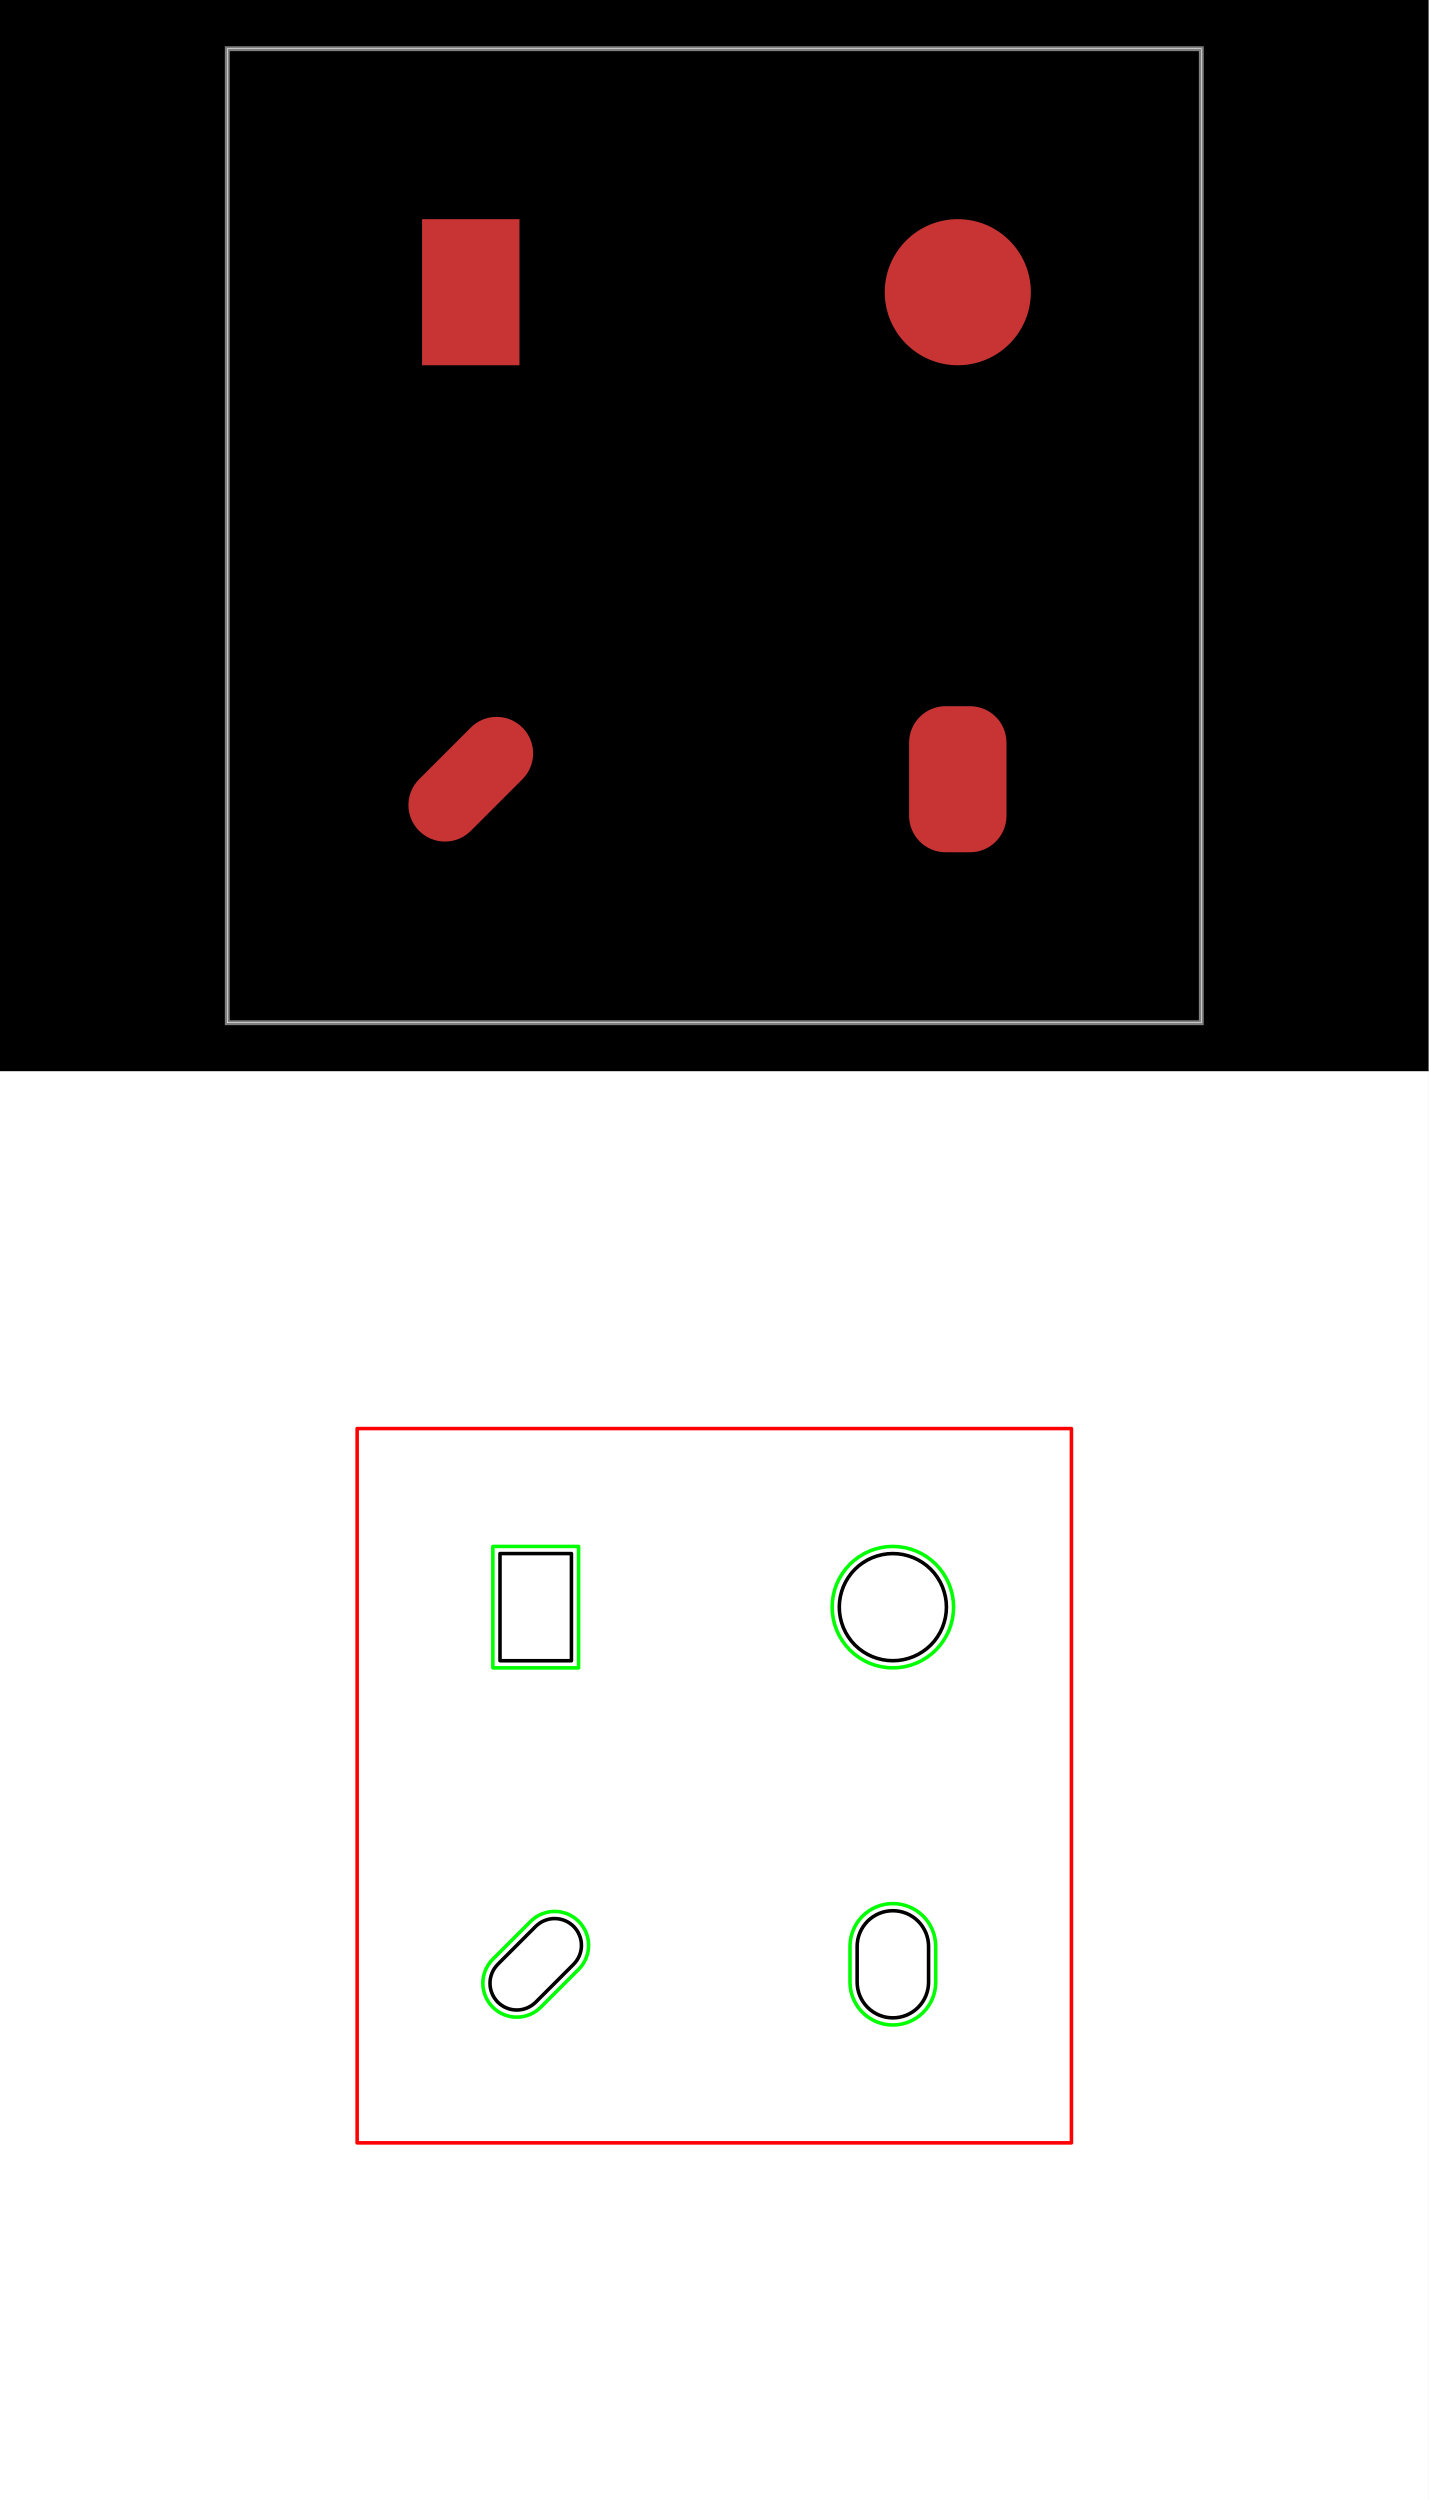
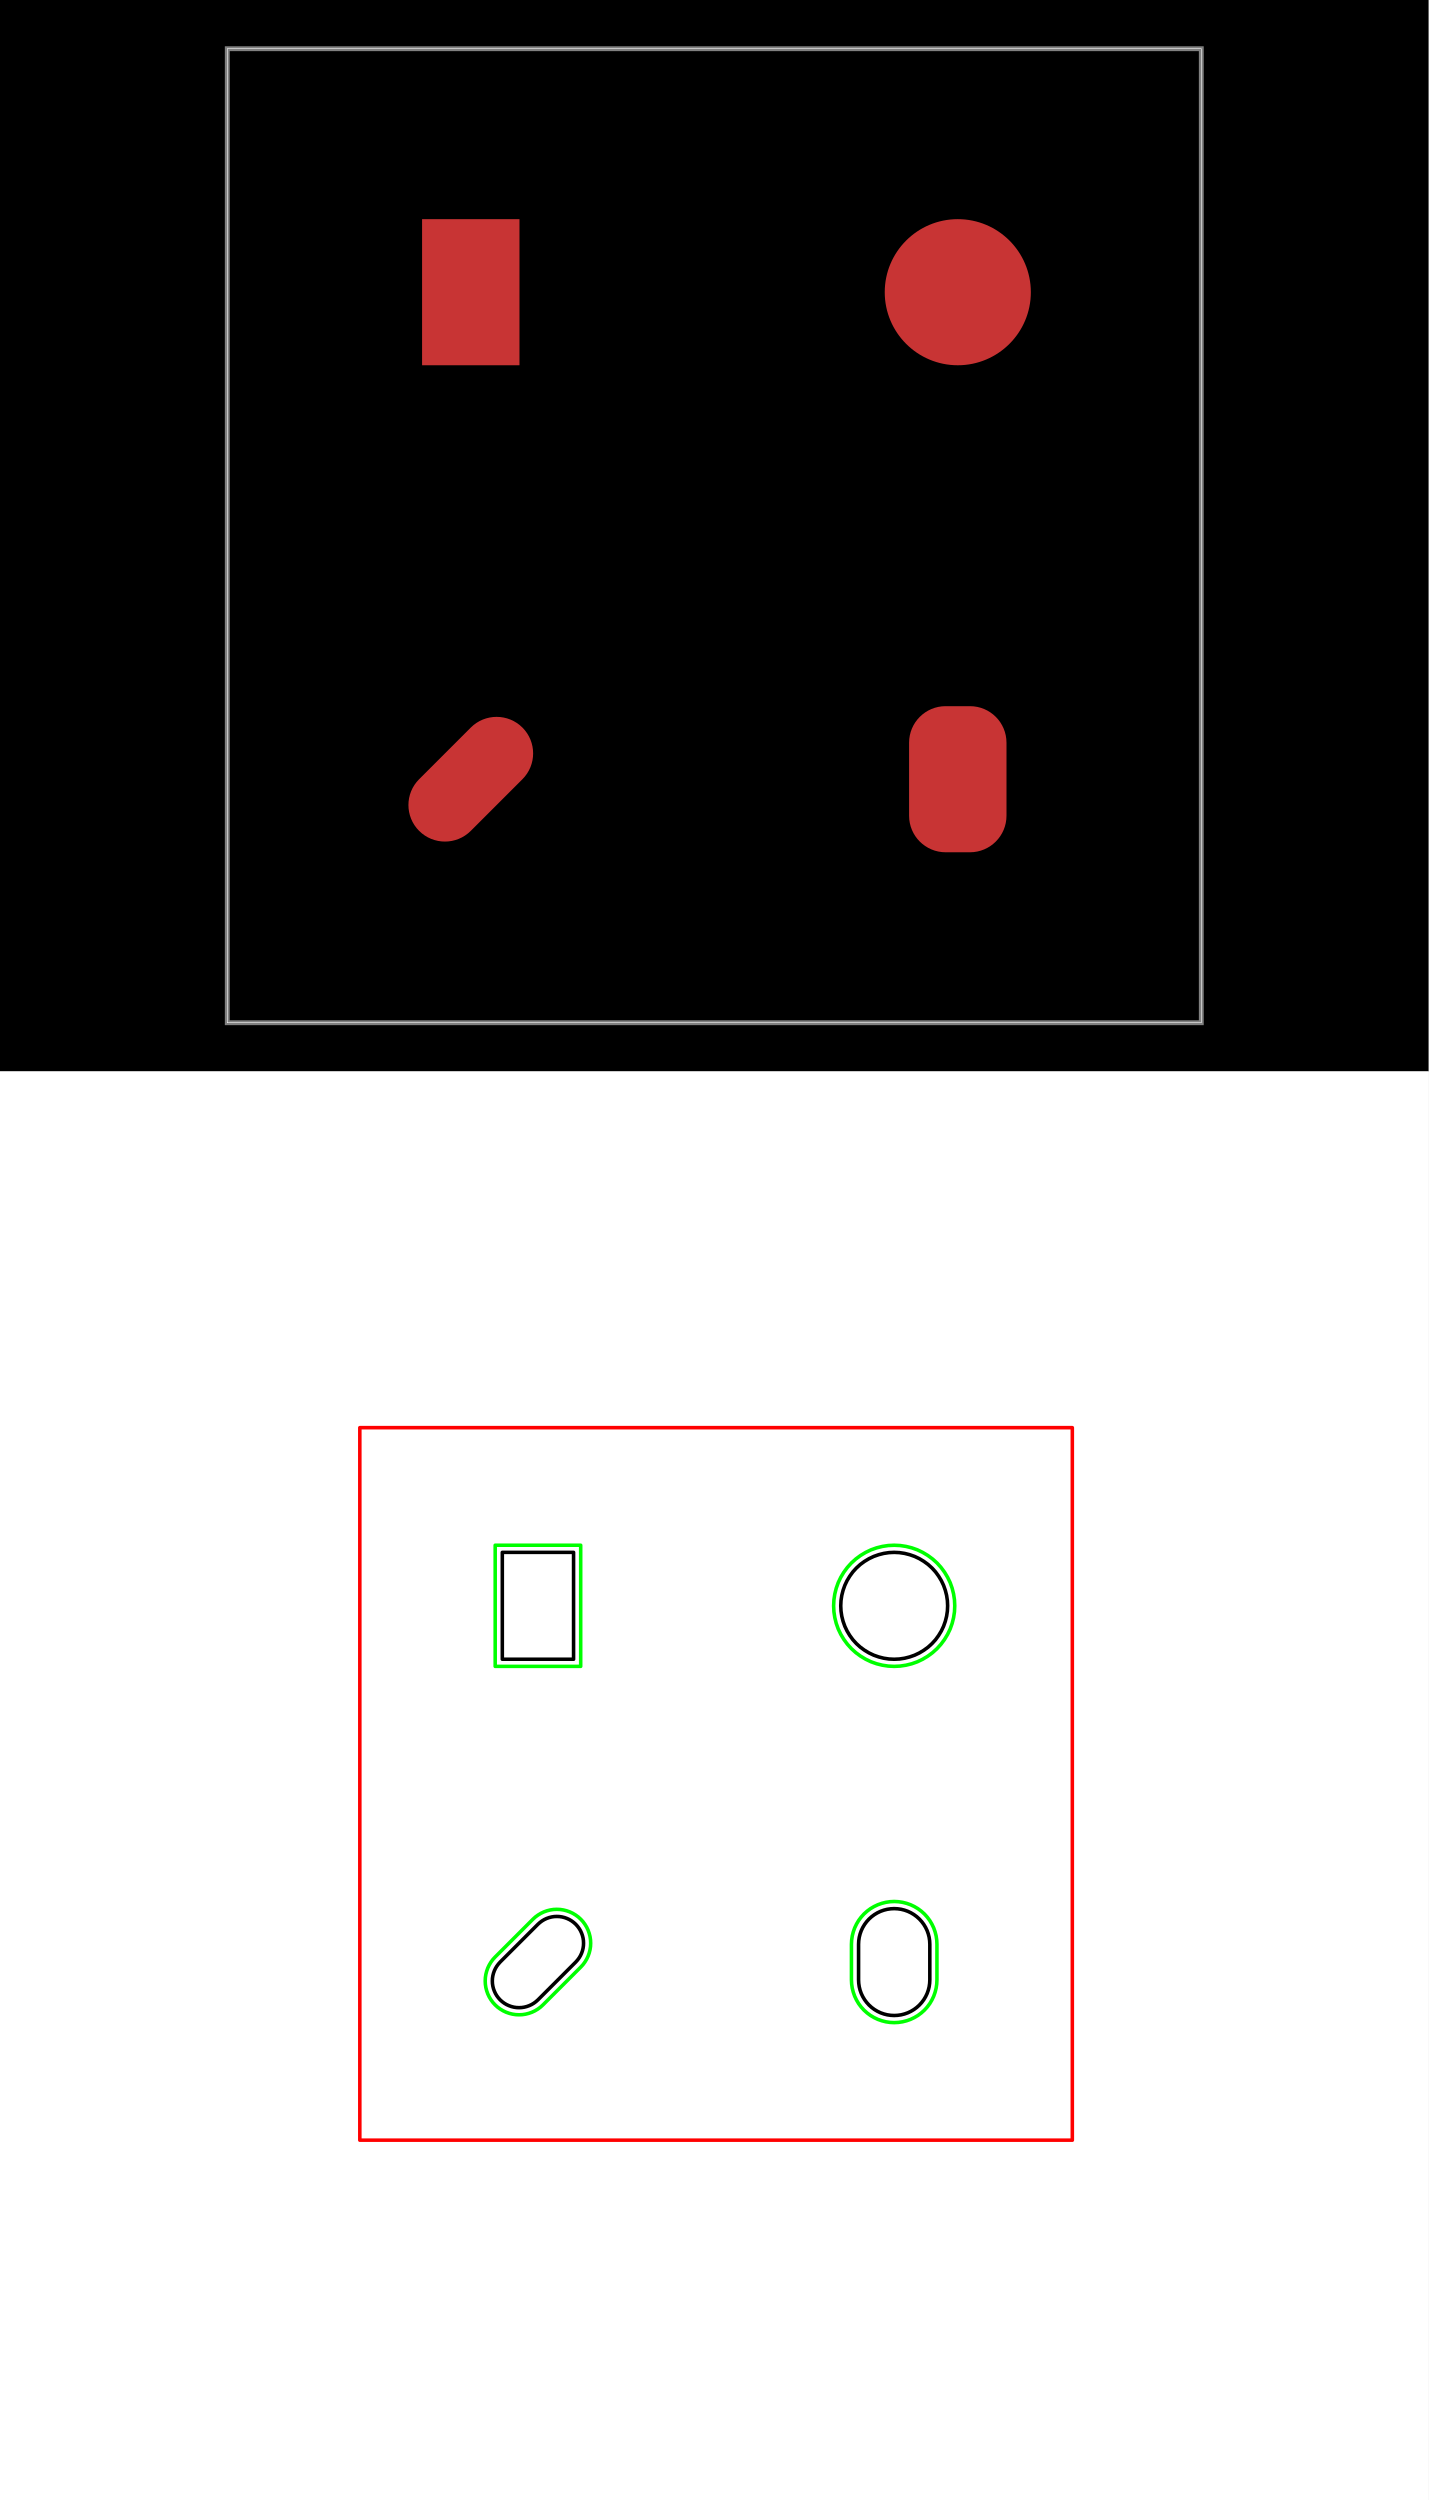
<svg xmlns="http://www.w3.org/2000/svg" width="800" height="1400" viewBox="0 0 800 1400">
-   <g transform="translate(0, 0)">
+   <g transform="translate(5.684341886080802e-14, 0)">
    <style />
    <rect class="boundary" x="0" y="0" fill="#000" width="800" height="600" data-type="pcb_background" data-pcb-layer="global" />
    <rect class="pcb-boundary" fill="none" stroke="#fff" stroke-width="0.3" x="127.273" y="27.273" width="545.455" height="545.455" data-type="pcb_boundary" data-pcb-layer="global" />
    <path class="pcb-board" d="M 127.273 572.727 L 672.727 572.727 L 672.727 27.273 L 127.273 27.273 Z" fill="none" stroke="rgba(255, 255, 255, 0.5)" stroke-width="2.727" data-type="pcb_board" data-pcb-layer="board" />
    <rect class="pcb-pad" fill="rgb(200, 52, 52)" x="236.364" y="122.727" width="54.545" height="81.818" data-type="pcb_smtpad" data-pcb-layer="top" />
    <circle class="pcb-pad" fill="rgb(200, 52, 52)" cx="536.364" cy="163.636" r="40.909" data-type="pcb_smtpad" data-pcb-layer="top" />
    <rect class="pcb-pad" fill="rgb(200, 52, 52)" x="-40.909" y="-20.455" width="81.818" height="40.909" rx="20.455" ry="20.455" data-type="pcb_smtpad" data-pcb-layer="top" transform="translate(263.6364 436.3636) rotate(-45)" />
    <rect class="pcb-pad" fill="rgb(200, 52, 52)" x="509.091" y="395.455" width="54.545" height="81.818" rx="20.455" ry="20.455" data-type="pcb_smtpad" data-pcb-layer="top" />
  </g>
-   <g transform="translate(0, 600) scale(20, 20) translate(13.9, 20)">
-     <rect x="-13.9" y="-20" width="40" height="40" fill="white" />
-     <g transform="matrix(1 0 0 -1 0 0)">
+   <g transform="translate(0, 600) scale(19.95012, 19.95012) translate(10, 10)">
+     <rect x="-10" y="-10" width="40.1" height="40.1" fill="white" />
+     <g transform="matrix(1 0 0 -1 0 20.1)">
      <g transform="matrix(1,0,0,1,0,0)">
-         <path d="M 0.1 3.5 L 2.1 3.5 L 2.1 6.5 L 0.1 6.5 L 0.1 3.5 L 0.1 3.5 Z" fill="none" stroke="#000000" stroke-width="0.1" stroke-linecap="round" stroke-linejoin="round" />
+         <path d="M 3.9 13.4 L 6.3 13.4 L 6.3 16.8 L 3.9 16.8 L 3.9 13.4 L 3.9 13.4 Z" fill="none" stroke="#00FF00" stroke-width="0.1" stroke-linecap="round" stroke-linejoin="round" />
      </g>
      <g transform="matrix(1,0,0,1,0,0)">
-         <path d="M -0.1 3.3 L 2.3 3.3 L 2.3 6.7 L -0.1 6.7 L -0.1 3.3 L -0.1 3.3 Z" fill="none" stroke="#00FF00" stroke-width="0.1" stroke-linecap="round" stroke-linejoin="round" />
+         <path d="M 16.8 15.1 L 16.792 15.267 L 16.767 15.432 L 16.727 15.593 L 16.671 15.751 L 16.599 15.901 L 16.513 16.044 L 16.414 16.178 L 16.302 16.302 L 16.178 16.414 L 16.044 16.513 L 15.901 16.599 L 15.751 16.671 L 15.593 16.727 L 15.432 16.767 L 15.267 16.792 L 15.1 16.8 L 14.933 16.792 L 14.768 16.767 L 14.607 16.727 L 14.449 16.671 L 14.299 16.599 L 14.156 16.513 L 14.022 16.414 L 13.898 16.302 L 13.786 16.178 L 13.687 16.044 L 13.601 15.901 L 13.529 15.751 L 13.473 15.593 L 13.433 15.432 L 13.408 15.267 L 13.4 15.1 L 13.408 14.933 L 13.433 14.768 L 13.473 14.607 L 13.529 14.449 L 13.601 14.299 L 13.687 14.156 L 13.786 14.022 L 13.898 13.898 L 14.022 13.786 L 14.156 13.687 L 14.299 13.601 L 14.449 13.529 L 14.607 13.473 L 14.768 13.433 L 14.933 13.408 L 15.1 13.4 L 15.267 13.408 L 15.432 13.433 L 15.593 13.473 L 15.751 13.529 L 15.901 13.601 L 16.044 13.687 L 16.178 13.786 L 16.302 13.898 L 16.414 14.022 L 16.513 14.156 L 16.599 14.299 L 16.671 14.449 L 16.727 14.607 L 16.767 14.768 L 16.792 14.933 L 16.8 15.1 L 16.8 15.1 Z" fill="none" stroke="#00FF00" stroke-width="0.1" stroke-linecap="round" stroke-linejoin="round" />
      </g>
      <g transform="matrix(1,0,0,1,0,0)">
-         <path d="M 12.6 5 L 12.593 5.147 L 12.571 5.293 L 12.535 5.435 L 12.486 5.574 L 12.423 5.707 L 12.347 5.833 L 12.26 5.952 L 12.161 6.061 L 12.052 6.16 L 11.933 6.247 L 11.807 6.323 L 11.674 6.386 L 11.535 6.435 L 11.393 6.471 L 11.247 6.493 L 11.1 6.5 L 10.953 6.493 L 10.807 6.471 L 10.665 6.435 L 10.526 6.386 L 10.393 6.323 L 10.267 6.247 L 10.148 6.16 L 10.039 6.061 L 9.94 5.952 L 9.853 5.833 L 9.777 5.707 L 9.714 5.574 L 9.665 5.435 L 9.629 5.293 L 9.607 5.147 L 9.6 5 L 9.607 4.853 L 9.629 4.707 L 9.665 4.565 L 9.714 4.426 L 9.777 4.293 L 9.853 4.167 L 9.94 4.048 L 10.039 3.939 L 10.148 3.84 L 10.267 3.753 L 10.393 3.677 L 10.526 3.614 L 10.665 3.565 L 10.807 3.529 L 10.953 3.507 L 11.1 3.5 L 11.247 3.507 L 11.393 3.529 L 11.535 3.565 L 11.674 3.614 L 11.807 3.677 L 11.933 3.753 L 12.052 3.84 L 12.161 3.939 L 12.26 4.048 L 12.347 4.167 L 12.423 4.293 L 12.486 4.426 L 12.535 4.565 L 12.571 4.707 L 12.593 4.853 L 12.6 5 L 12.6 5 Z" fill="none" stroke="#000000" stroke-width="0.1" stroke-linecap="round" stroke-linejoin="round" />
+         <path d="M 6.302 4.959 L 6.365 5.028 L 6.42 5.103 L 6.468 5.183 L 6.508 5.267 L 6.539 5.355 L 6.562 5.445 L 6.576 5.537 L 6.58 5.63 L 6.576 5.723 L 6.562 5.816 L 6.539 5.906 L 6.508 5.994 L 6.468 6.078 L 6.42 6.158 L 6.365 6.233 L 6.302 6.302 L 6.233 6.365 L 6.158 6.42 L 6.078 6.468 L 5.994 6.508 L 5.906 6.539 L 5.816 6.562 L 5.723 6.576 L 5.63 6.58 L 5.537 6.576 L 5.445 6.562 L 5.355 6.539 L 5.267 6.508 L 5.183 6.468 L 5.103 6.42 L 5.028 6.365 L 4.959 6.302 L 3.898 5.241 L 3.898 5.241 L 3.835 5.172 L 3.78 5.097 L 3.732 5.017 L 3.692 4.933 L 3.661 4.845 L 3.638 4.755 L 3.624 4.663 L 3.62 4.57 L 3.624 4.477 L 3.638 4.384 L 3.661 4.294 L 3.692 4.206 L 3.732 4.122 L 3.78 4.042 L 3.835 3.967 L 3.898 3.898 L 3.967 3.835 L 4.042 3.78 L 4.122 3.732 L 4.206 3.692 L 4.294 3.661 L 4.384 3.638 L 4.477 3.624 L 4.57 3.62 L 4.663 3.624 L 4.755 3.638 L 4.845 3.661 L 4.933 3.692 L 5.017 3.732 L 5.097 3.78 L 5.172 3.835 L 5.241 3.898 L 6.302 4.959 L 6.302 4.959 L 6.302 4.959 Z" fill="none" stroke="#00FF00" stroke-width="0.1" stroke-linecap="round" stroke-linejoin="round" />
      </g>
      <g transform="matrix(1,0,0,1,0,0)">
-         <path d="M 12.8 5 L 12.792 5.167 L 12.767 5.332 L 12.727 5.493 L 12.671 5.651 L 12.599 5.801 L 12.513 5.944 L 12.414 6.078 L 12.302 6.202 L 12.178 6.314 L 12.044 6.413 L 11.901 6.499 L 11.751 6.571 L 11.593 6.627 L 11.432 6.667 L 11.267 6.692 L 11.1 6.7 L 10.933 6.692 L 10.768 6.667 L 10.607 6.627 L 10.449 6.571 L 10.299 6.499 L 10.156 6.413 L 10.022 6.314 L 9.898 6.202 L 9.786 6.078 L 9.687 5.944 L 9.601 5.801 L 9.529 5.651 L 9.473 5.493 L 9.433 5.332 L 9.408 5.167 L 9.4 5 L 9.408 4.833 L 9.433 4.668 L 9.473 4.507 L 9.529 4.349 L 9.601 4.199 L 9.687 4.056 L 9.786 3.922 L 9.898 3.798 L 10.022 3.686 L 10.156 3.587 L 10.299 3.501 L 10.449 3.429 L 10.607 3.373 L 10.768 3.333 L 10.933 3.308 L 11.1 3.3 L 11.267 3.308 L 11.432 3.333 L 11.593 3.373 L 11.751 3.429 L 11.901 3.501 L 12.044 3.587 L 12.178 3.686 L 12.302 3.798 L 12.414 3.922 L 12.513 4.056 L 12.599 4.199 L 12.671 4.349 L 12.727 4.507 L 12.767 4.668 L 12.792 4.833 L 12.8 5 L 12.8 5 Z" fill="none" stroke="#00FF00" stroke-width="0.1" stroke-linecap="round" stroke-linejoin="round" />
+         <path d="M 13.9 4.6 L 13.906 4.482 L 13.923 4.366 L 13.952 4.252 L 13.991 4.141 L 14.042 4.034 L 14.102 3.933 L 14.172 3.839 L 14.251 3.751 L 14.339 3.672 L 14.433 3.602 L 14.534 3.542 L 14.641 3.491 L 14.752 3.452 L 14.866 3.423 L 14.982 3.406 L 15.1 3.4 L 15.218 3.406 L 15.334 3.423 L 15.448 3.452 L 15.559 3.491 L 15.666 3.542 L 15.767 3.602 L 15.861 3.672 L 15.949 3.751 L 16.028 3.839 L 16.098 3.933 L 16.158 4.034 L 16.209 4.141 L 16.248 4.252 L 16.277 4.366 L 16.294 4.482 L 16.3 4.6 L 16.3 5.6 L 16.3 5.6 L 16.294 5.718 L 16.277 5.834 L 16.248 5.948 L 16.209 6.059 L 16.158 6.166 L 16.098 6.267 L 16.028 6.361 L 15.949 6.449 L 15.861 6.528 L 15.767 6.598 L 15.666 6.658 L 15.559 6.709 L 15.448 6.748 L 15.334 6.777 L 15.218 6.794 L 15.1 6.8 L 14.982 6.794 L 14.866 6.777 L 14.752 6.748 L 14.641 6.709 L 14.534 6.658 L 14.433 6.598 L 14.339 6.528 L 14.251 6.449 L 14.172 6.361 L 14.102 6.267 L 14.042 6.166 L 13.991 6.059 L 13.952 5.948 L 13.923 5.834 L 13.906 5.718 L 13.9 5.6 L 13.9 4.6 L 13.9 4.6 L 13.9 4.6 Z" fill="none" stroke="#00FF00" stroke-width="0.1" stroke-linecap="round" stroke-linejoin="round" />
      </g>
      <g transform="matrix(1,0,0,1,0,0)">
-         <path d="M 2.161 -5 L 2.21 -4.945 L 2.254 -4.886 L 2.292 -4.823 L 2.323 -4.757 L 2.348 -4.687 L 2.366 -4.616 L 2.377 -4.543 L 2.38 -4.47 L 2.377 -4.396 L 2.366 -4.323 L 2.348 -4.252 L 2.323 -4.183 L 2.292 -4.116 L 2.254 -4.053 L 2.21 -3.994 L 2.161 -3.939 L 2.106 -3.89 L 2.047 -3.846 L 1.984 -3.808 L 1.917 -3.777 L 1.848 -3.752 L 1.777 -3.734 L 1.704 -3.723 L 1.63 -3.72 L 1.557 -3.723 L 1.484 -3.734 L 1.413 -3.752 L 1.343 -3.777 L 1.277 -3.808 L 1.214 -3.846 L 1.155 -3.89 L 1.1 -3.939 L 0.039 -5 L 0.039 -5 L -0.01 -5.055 L -0.054 -5.114 L -0.092 -5.177 L -0.123 -5.243 L -0.148 -5.313 L -0.166 -5.384 L -0.177 -5.457 L -0.18 -5.53 L -0.177 -5.604 L -0.166 -5.677 L -0.148 -5.748 L -0.123 -5.817 L -0.092 -5.884 L -0.054 -5.947 L -0.01 -6.006 L 0.039 -6.061 L 0.094 -6.11 L 0.153 -6.154 L 0.216 -6.192 L 0.283 -6.223 L 0.352 -6.248 L 0.423 -6.266 L 0.496 -6.277 L 0.57 -6.28 L 0.643 -6.277 L 0.716 -6.266 L 0.787 -6.248 L 0.857 -6.223 L 0.923 -6.192 L 0.986 -6.154 L 1.045 -6.11 L 1.1 -6.061 L 2.161 -5 L 2.161 -5 L 2.161 -5 Z" fill="none" stroke="#000000" stroke-width="0.1" stroke-linecap="round" stroke-linejoin="round" />
+         <path d="M 0.1 0.1 L 20.1 0.1 L 20.1 20.1 L 0.1 20.1 L 0.1 0.1 L 0.1 0.1 Z" fill="none" stroke="#FF0000" stroke-width="0.1" stroke-linecap="round" stroke-linejoin="round" />
      </g>
      <g transform="matrix(1,0,0,1,0,0)">
-         <path d="M 2.302 -5.141 L 2.365 -5.072 L 2.42 -4.997 L 2.468 -4.917 L 2.508 -4.833 L 2.539 -4.745 L 2.562 -4.655 L 2.576 -4.563 L 2.58 -4.47 L 2.576 -4.377 L 2.562 -4.284 L 2.539 -4.194 L 2.508 -4.106 L 2.468 -4.022 L 2.42 -3.942 L 2.365 -3.867 L 2.302 -3.798 L 2.233 -3.735 L 2.158 -3.68 L 2.078 -3.632 L 1.994 -3.592 L 1.906 -3.561 L 1.816 -3.538 L 1.723 -3.524 L 1.63 -3.52 L 1.537 -3.524 L 1.445 -3.538 L 1.355 -3.561 L 1.267 -3.592 L 1.183 -3.632 L 1.103 -3.68 L 1.028 -3.735 L 0.959 -3.798 L -0.102 -4.859 L -0.102 -4.859 L -0.165 -4.928 L -0.22 -5.003 L -0.268 -5.083 L -0.308 -5.167 L -0.339 -5.255 L -0.362 -5.345 L -0.376 -5.437 L -0.38 -5.53 L -0.376 -5.623 L -0.362 -5.716 L -0.339 -5.806 L -0.308 -5.894 L -0.268 -5.978 L -0.22 -6.058 L -0.165 -6.133 L -0.102 -6.202 L -0.033 -6.265 L 0.042 -6.32 L 0.122 -6.368 L 0.206 -6.408 L 0.294 -6.439 L 0.384 -6.462 L 0.477 -6.476 L 0.57 -6.48 L 0.663 -6.476 L 0.755 -6.462 L 0.845 -6.439 L 0.933 -6.408 L 1.017 -6.368 L 1.097 -6.32 L 1.172 -6.265 L 1.241 -6.202 L 2.302 -5.141 L 2.302 -5.141 L 2.302 -5.141 Z" fill="none" stroke="#00FF00" stroke-width="0.1" stroke-linecap="round" stroke-linejoin="round" />
+         <path d="M 6.1 16.6 L 4.1 16.6 L 4.1 13.6 L 6.1 13.6 L 6.1 16.6 L 6.1 16.6" fill="none" stroke="#000000" stroke-width="0.1" stroke-linecap="round" stroke-linejoin="round" />
      </g>
      <g transform="matrix(1,0,0,1,0,0)">
-         <path d="M 10.1 -5.5 L 10.105 -5.598 L 10.119 -5.695 L 10.143 -5.79 L 10.176 -5.883 L 10.218 -5.971 L 10.269 -6.056 L 10.327 -6.134 L 10.393 -6.207 L 10.466 -6.273 L 10.544 -6.331 L 10.629 -6.382 L 10.717 -6.424 L 10.81 -6.457 L 10.905 -6.481 L 11.002 -6.495 L 11.1 -6.5 L 11.198 -6.495 L 11.295 -6.481 L 11.39 -6.457 L 11.483 -6.424 L 11.571 -6.382 L 11.656 -6.331 L 11.734 -6.273 L 11.807 -6.207 L 11.873 -6.134 L 11.931 -6.056 L 11.982 -5.971 L 12.024 -5.883 L 12.057 -5.79 L 12.081 -5.695 L 12.095 -5.598 L 12.1 -5.5 L 12.1 -4.5 L 12.1 -4.5 L 12.095 -4.402 L 12.081 -4.305 L 12.057 -4.21 L 12.024 -4.117 L 11.982 -4.029 L 11.931 -3.944 L 11.873 -3.866 L 11.807 -3.793 L 11.734 -3.727 L 11.656 -3.669 L 11.571 -3.618 L 11.483 -3.576 L 11.39 -3.543 L 11.295 -3.519 L 11.198 -3.505 L 11.1 -3.5 L 11.002 -3.505 L 10.905 -3.519 L 10.81 -3.543 L 10.717 -3.576 L 10.629 -3.618 L 10.544 -3.669 L 10.466 -3.727 L 10.393 -3.793 L 10.327 -3.866 L 10.269 -3.944 L 10.218 -4.029 L 10.176 -4.117 L 10.143 -4.21 L 10.119 -4.305 L 10.105 -4.402 L 10.1 -4.5 L 10.1 -5.5 L 10.1 -5.5 L 10.1 -5.5 Z" fill="none" stroke="#000000" stroke-width="0.1" stroke-linecap="round" stroke-linejoin="round" />
+         <path d="M 15.247 13.607 L 15.393 13.629 L 15.535 13.665 L 15.674 13.714 L 15.807 13.777 L 15.933 13.853 L 16.052 13.94 L 16.161 14.039 L 16.26 14.148 L 16.347 14.267 L 16.423 14.393 L 16.486 14.526 L 16.535 14.665 L 16.571 14.807 L 16.593 14.953 L 16.6 15.1 L 16.593 15.247 L 16.571 15.393 L 16.535 15.535 L 16.486 15.674 L 16.423 15.807 L 16.347 15.933 L 16.26 16.052 L 16.161 16.161 L 16.052 16.26 L 15.933 16.347 L 15.807 16.423 L 15.674 16.486 L 15.535 16.535 L 15.393 16.571 L 15.247 16.593 L 15.1 16.6 L 14.953 16.593 L 14.807 16.571 L 14.665 16.535 L 14.526 16.486 L 14.393 16.423 L 14.267 16.347 L 14.148 16.26 L 14.039 16.161 L 13.94 16.052 L 13.853 15.933 L 13.777 15.807 L 13.714 15.674 L 13.665 15.535 L 13.629 15.393 L 13.607 15.247 L 13.6 15.1 L 13.607 14.953 L 13.629 14.807 L 13.665 14.665 L 13.714 14.526 L 13.777 14.393 L 13.853 14.267 L 13.94 14.148 L 14.039 14.039 L 14.148 13.94 L 14.267 13.853 L 14.393 13.777 L 14.526 13.714 L 14.665 13.665 L 14.807 13.629 L 14.953 13.607 L 15.1 13.6 L 15.247 13.607 L 15.247 13.607" fill="none" stroke="#000000" stroke-width="0.1" stroke-linecap="round" stroke-linejoin="round" />
      </g>
      <g transform="matrix(1,0,0,1,0,0)">
-         <path d="M 9.9 -5.5 L 9.906 -5.618 L 9.923 -5.734 L 9.952 -5.848 L 9.991 -5.959 L 10.042 -6.066 L 10.102 -6.167 L 10.172 -6.261 L 10.251 -6.349 L 10.339 -6.428 L 10.433 -6.498 L 10.534 -6.558 L 10.641 -6.609 L 10.752 -6.648 L 10.866 -6.677 L 10.982 -6.694 L 11.1 -6.7 L 11.218 -6.694 L 11.334 -6.677 L 11.448 -6.648 L 11.559 -6.609 L 11.666 -6.558 L 11.767 -6.498 L 11.861 -6.428 L 11.949 -6.349 L 12.028 -6.261 L 12.098 -6.167 L 12.158 -6.066 L 12.209 -5.959 L 12.248 -5.848 L 12.277 -5.734 L 12.294 -5.618 L 12.3 -5.5 L 12.3 -4.5 L 12.3 -4.5 L 12.294 -4.382 L 12.277 -4.266 L 12.248 -4.152 L 12.209 -4.041 L 12.158 -3.934 L 12.098 -3.833 L 12.028 -3.739 L 11.949 -3.651 L 11.861 -3.572 L 11.767 -3.502 L 11.666 -3.442 L 11.559 -3.391 L 11.448 -3.352 L 11.334 -3.323 L 11.218 -3.306 L 11.1 -3.3 L 10.982 -3.306 L 10.866 -3.323 L 10.752 -3.352 L 10.641 -3.391 L 10.534 -3.442 L 10.433 -3.502 L 10.339 -3.572 L 10.251 -3.651 L 10.172 -3.739 L 10.102 -3.833 L 10.042 -3.934 L 9.991 -4.041 L 9.952 -4.152 L 9.923 -4.266 L 9.906 -4.382 L 9.9 -4.5 L 9.9 -5.5 L 9.9 -5.5 L 9.9 -5.5 Z" fill="none" stroke="#00FF00" stroke-width="0.1" stroke-linecap="round" stroke-linejoin="round" />
+         <path d="M 4.643 3.823 L 4.716 3.834 L 4.787 3.852 L 4.857 3.877 L 4.923 3.908 L 4.986 3.946 L 5.045 3.99 L 5.1 4.039 L 6.161 5.1 L 6.21 5.155 L 6.254 5.214 L 6.292 5.277 L 6.323 5.343 L 6.348 5.413 L 6.366 5.484 L 6.377 5.557 L 6.38 5.63 L 6.377 5.704 L 6.366 5.777 L 6.348 5.848 L 6.323 5.917 L 6.292 5.984 L 6.254 6.047 L 6.21 6.106 L 6.161 6.161 L 6.106 6.21 L 6.047 6.254 L 5.984 6.292 L 5.917 6.323 L 5.848 6.348 L 5.777 6.366 L 5.704 6.377 L 5.63 6.38 L 5.557 6.377 L 5.484 6.366 L 5.413 6.348 L 5.343 6.323 L 5.277 6.292 L 5.214 6.254 L 5.155 6.21 L 5.1 6.161 L 4.039 5.1 L 3.99 5.045 L 3.946 4.986 L 3.908 4.923 L 3.877 4.857 L 3.852 4.787 L 3.834 4.716 L 3.823 4.643 L 3.82 4.57 L 3.823 4.496 L 3.834 4.423 L 3.852 4.352 L 3.877 4.283 L 3.908 4.216 L 3.946 4.153 L 3.99 4.094 L 4.039 4.039 L 4.094 3.99 L 4.153 3.946 L 4.216 3.908 L 4.283 3.877 L 4.352 3.852 L 4.423 3.834 L 4.496 3.823 L 4.57 3.82 L 4.643 3.823 L 4.643 3.823" fill="none" stroke="#000000" stroke-width="0.1" stroke-linecap="round" stroke-linejoin="round" />
      </g>
      <g transform="matrix(1,0,0,1,0,0)">
-         <path d="M -3.9 -10 L 16.1 -10 L 16.1 10 L -3.9 10 L -3.9 -10 L -3.9 -10 Z" fill="none" stroke="#FF0000" stroke-width="0.1" stroke-linecap="round" stroke-linejoin="round" />
+         <path d="M 15.198 3.605 L 15.295 3.619 L 15.39 3.643 L 15.483 3.676 L 15.571 3.718 L 15.656 3.769 L 15.734 3.827 L 15.807 3.893 L 15.873 3.966 L 15.931 4.044 L 15.982 4.129 L 16.024 4.217 L 16.057 4.31 L 16.081 4.405 L 16.095 4.502 L 16.1 4.6 L 16.1 5.6 L 16.095 5.698 L 16.081 5.795 L 16.057 5.89 L 16.024 5.983 L 15.982 6.071 L 15.931 6.156 L 15.873 6.234 L 15.807 6.307 L 15.734 6.373 L 15.656 6.431 L 15.571 6.482 L 15.483 6.524 L 15.39 6.557 L 15.295 6.581 L 15.198 6.595 L 15.1 6.6 L 15.002 6.595 L 14.905 6.581 L 14.81 6.557 L 14.717 6.524 L 14.629 6.482 L 14.544 6.431 L 14.466 6.373 L 14.393 6.307 L 14.327 6.234 L 14.269 6.156 L 14.218 6.071 L 14.176 5.983 L 14.143 5.89 L 14.119 5.795 L 14.105 5.698 L 14.1 5.6 L 14.1 4.6 L 14.105 4.502 L 14.119 4.405 L 14.143 4.31 L 14.176 4.217 L 14.218 4.129 L 14.269 4.044 L 14.327 3.966 L 14.393 3.893 L 14.466 3.827 L 14.544 3.769 L 14.629 3.718 L 14.717 3.676 L 14.81 3.643 L 14.905 3.619 L 15.002 3.605 L 15.1 3.6 L 15.198 3.605 L 15.198 3.605" fill="none" stroke="#000000" stroke-width="0.1" stroke-linecap="round" stroke-linejoin="round" />
      </g>
    </g>
  </g>
</svg>
